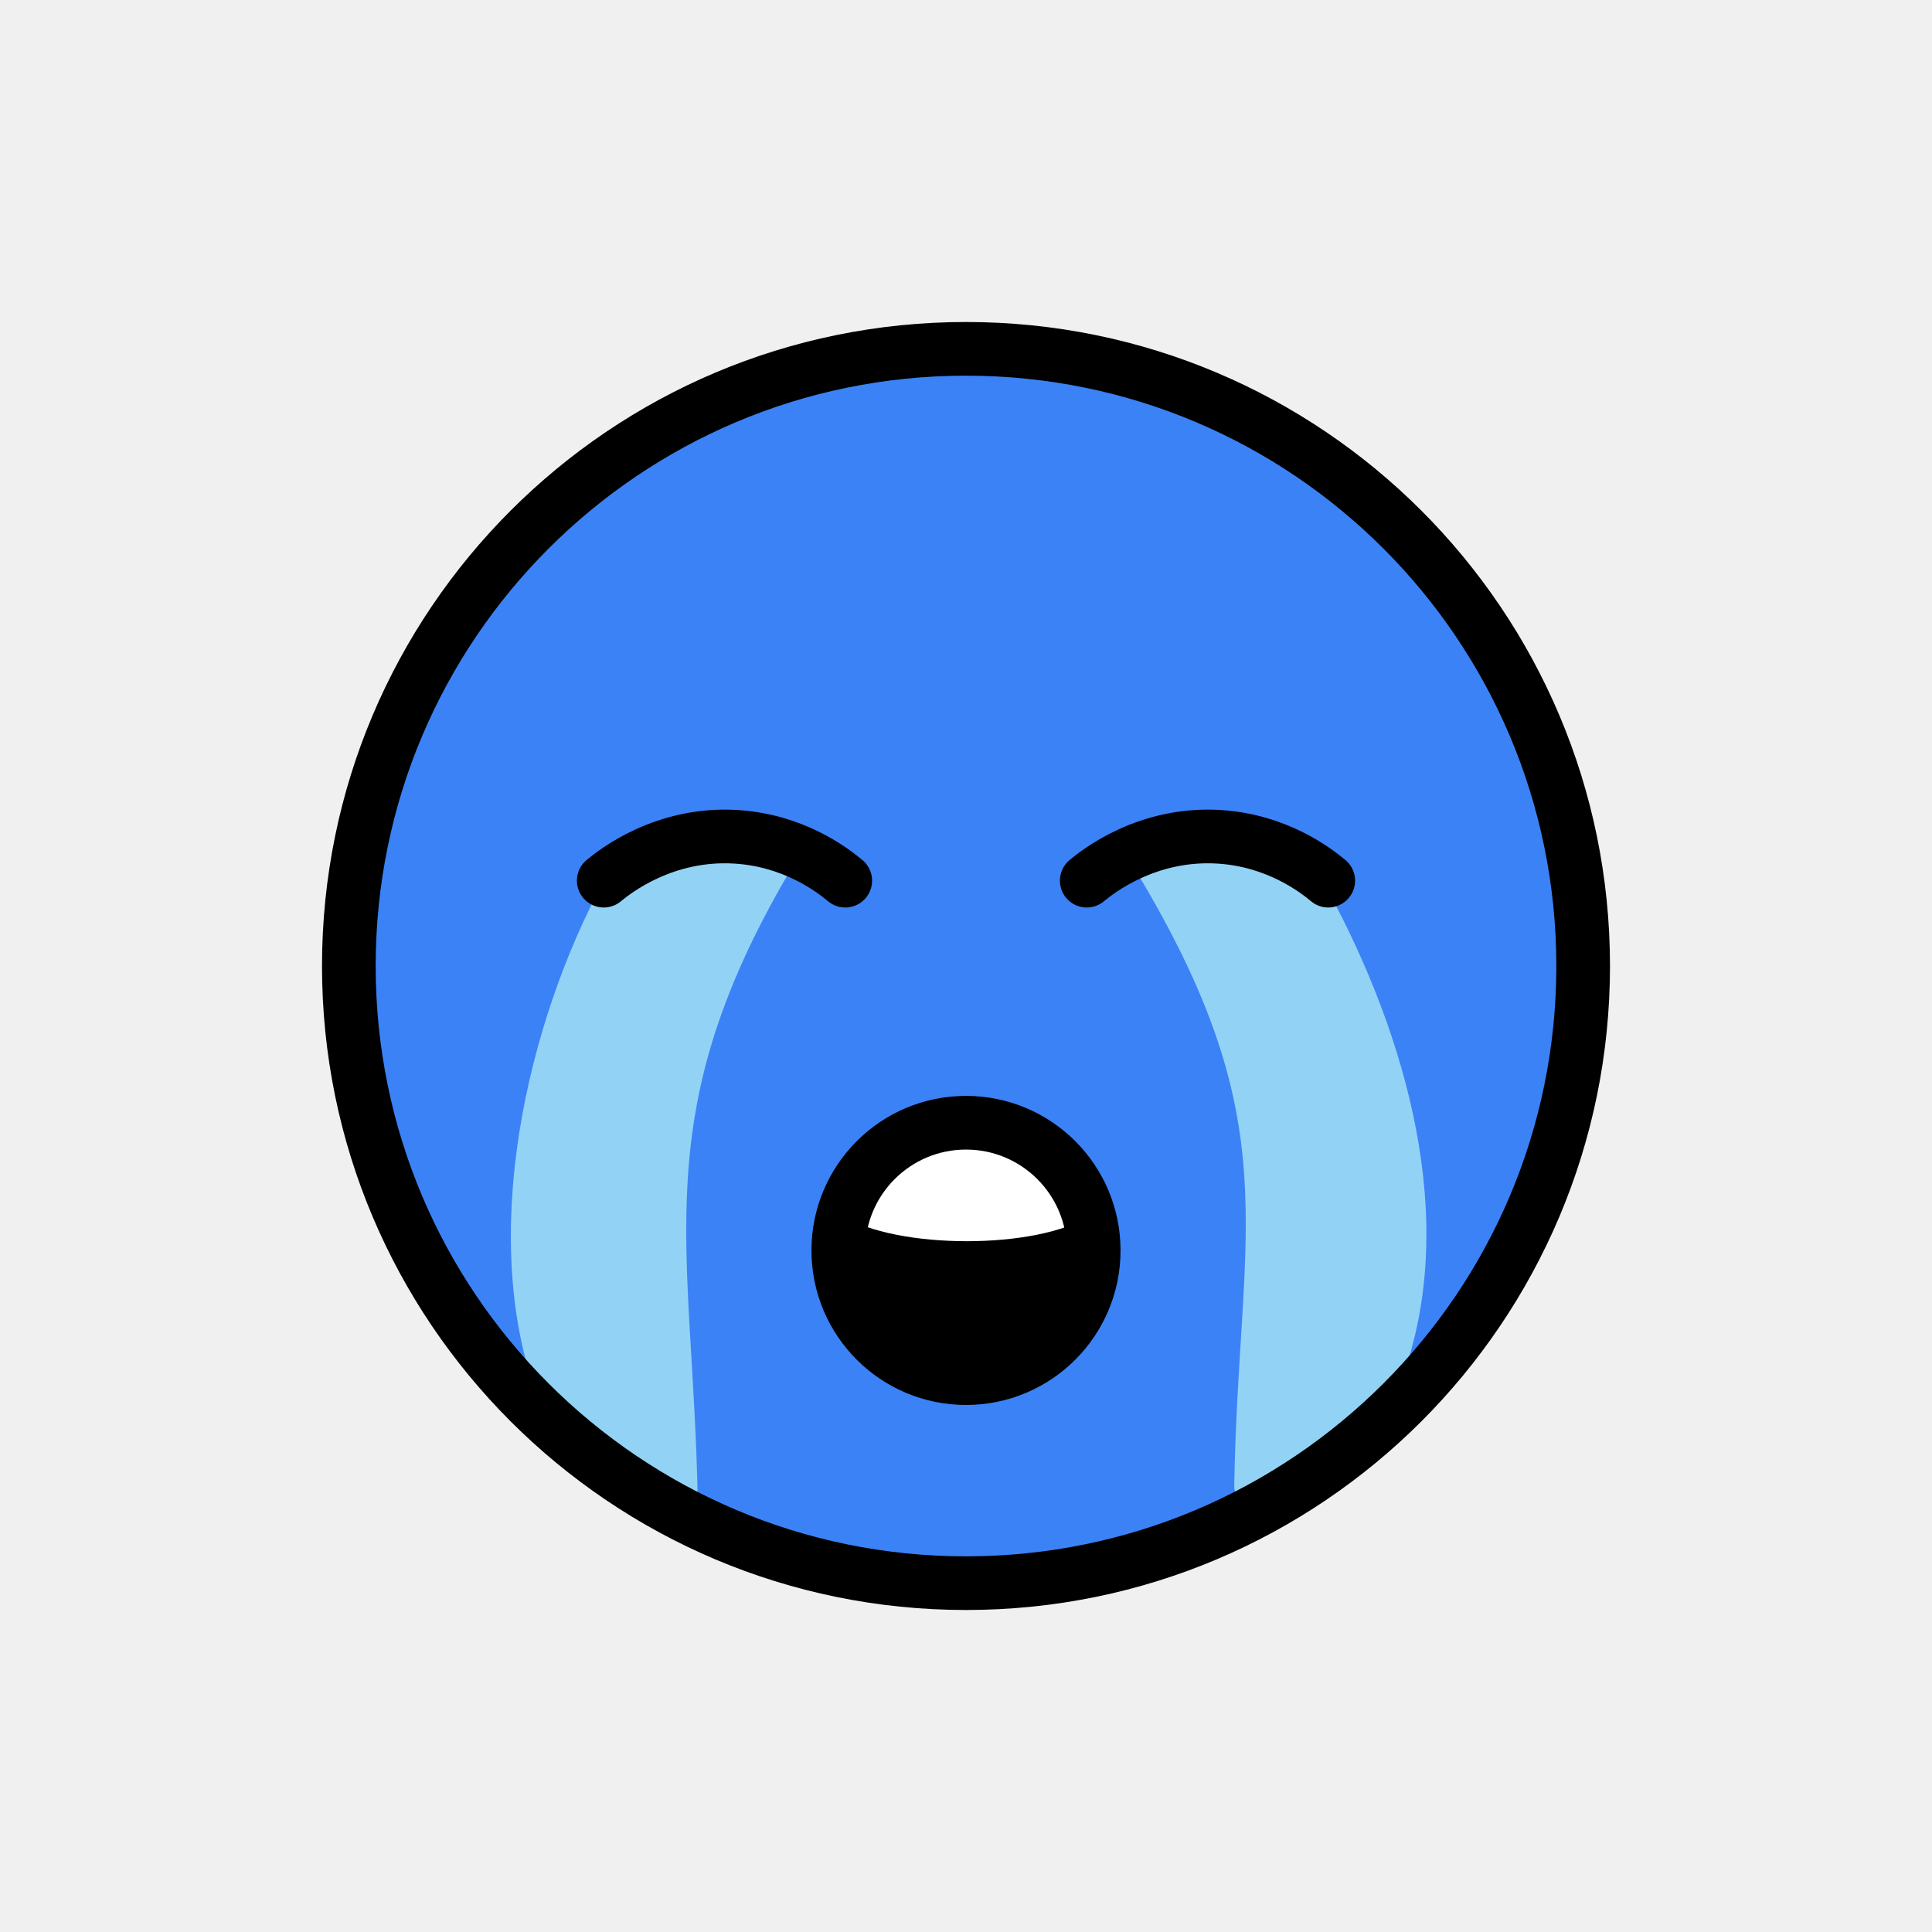
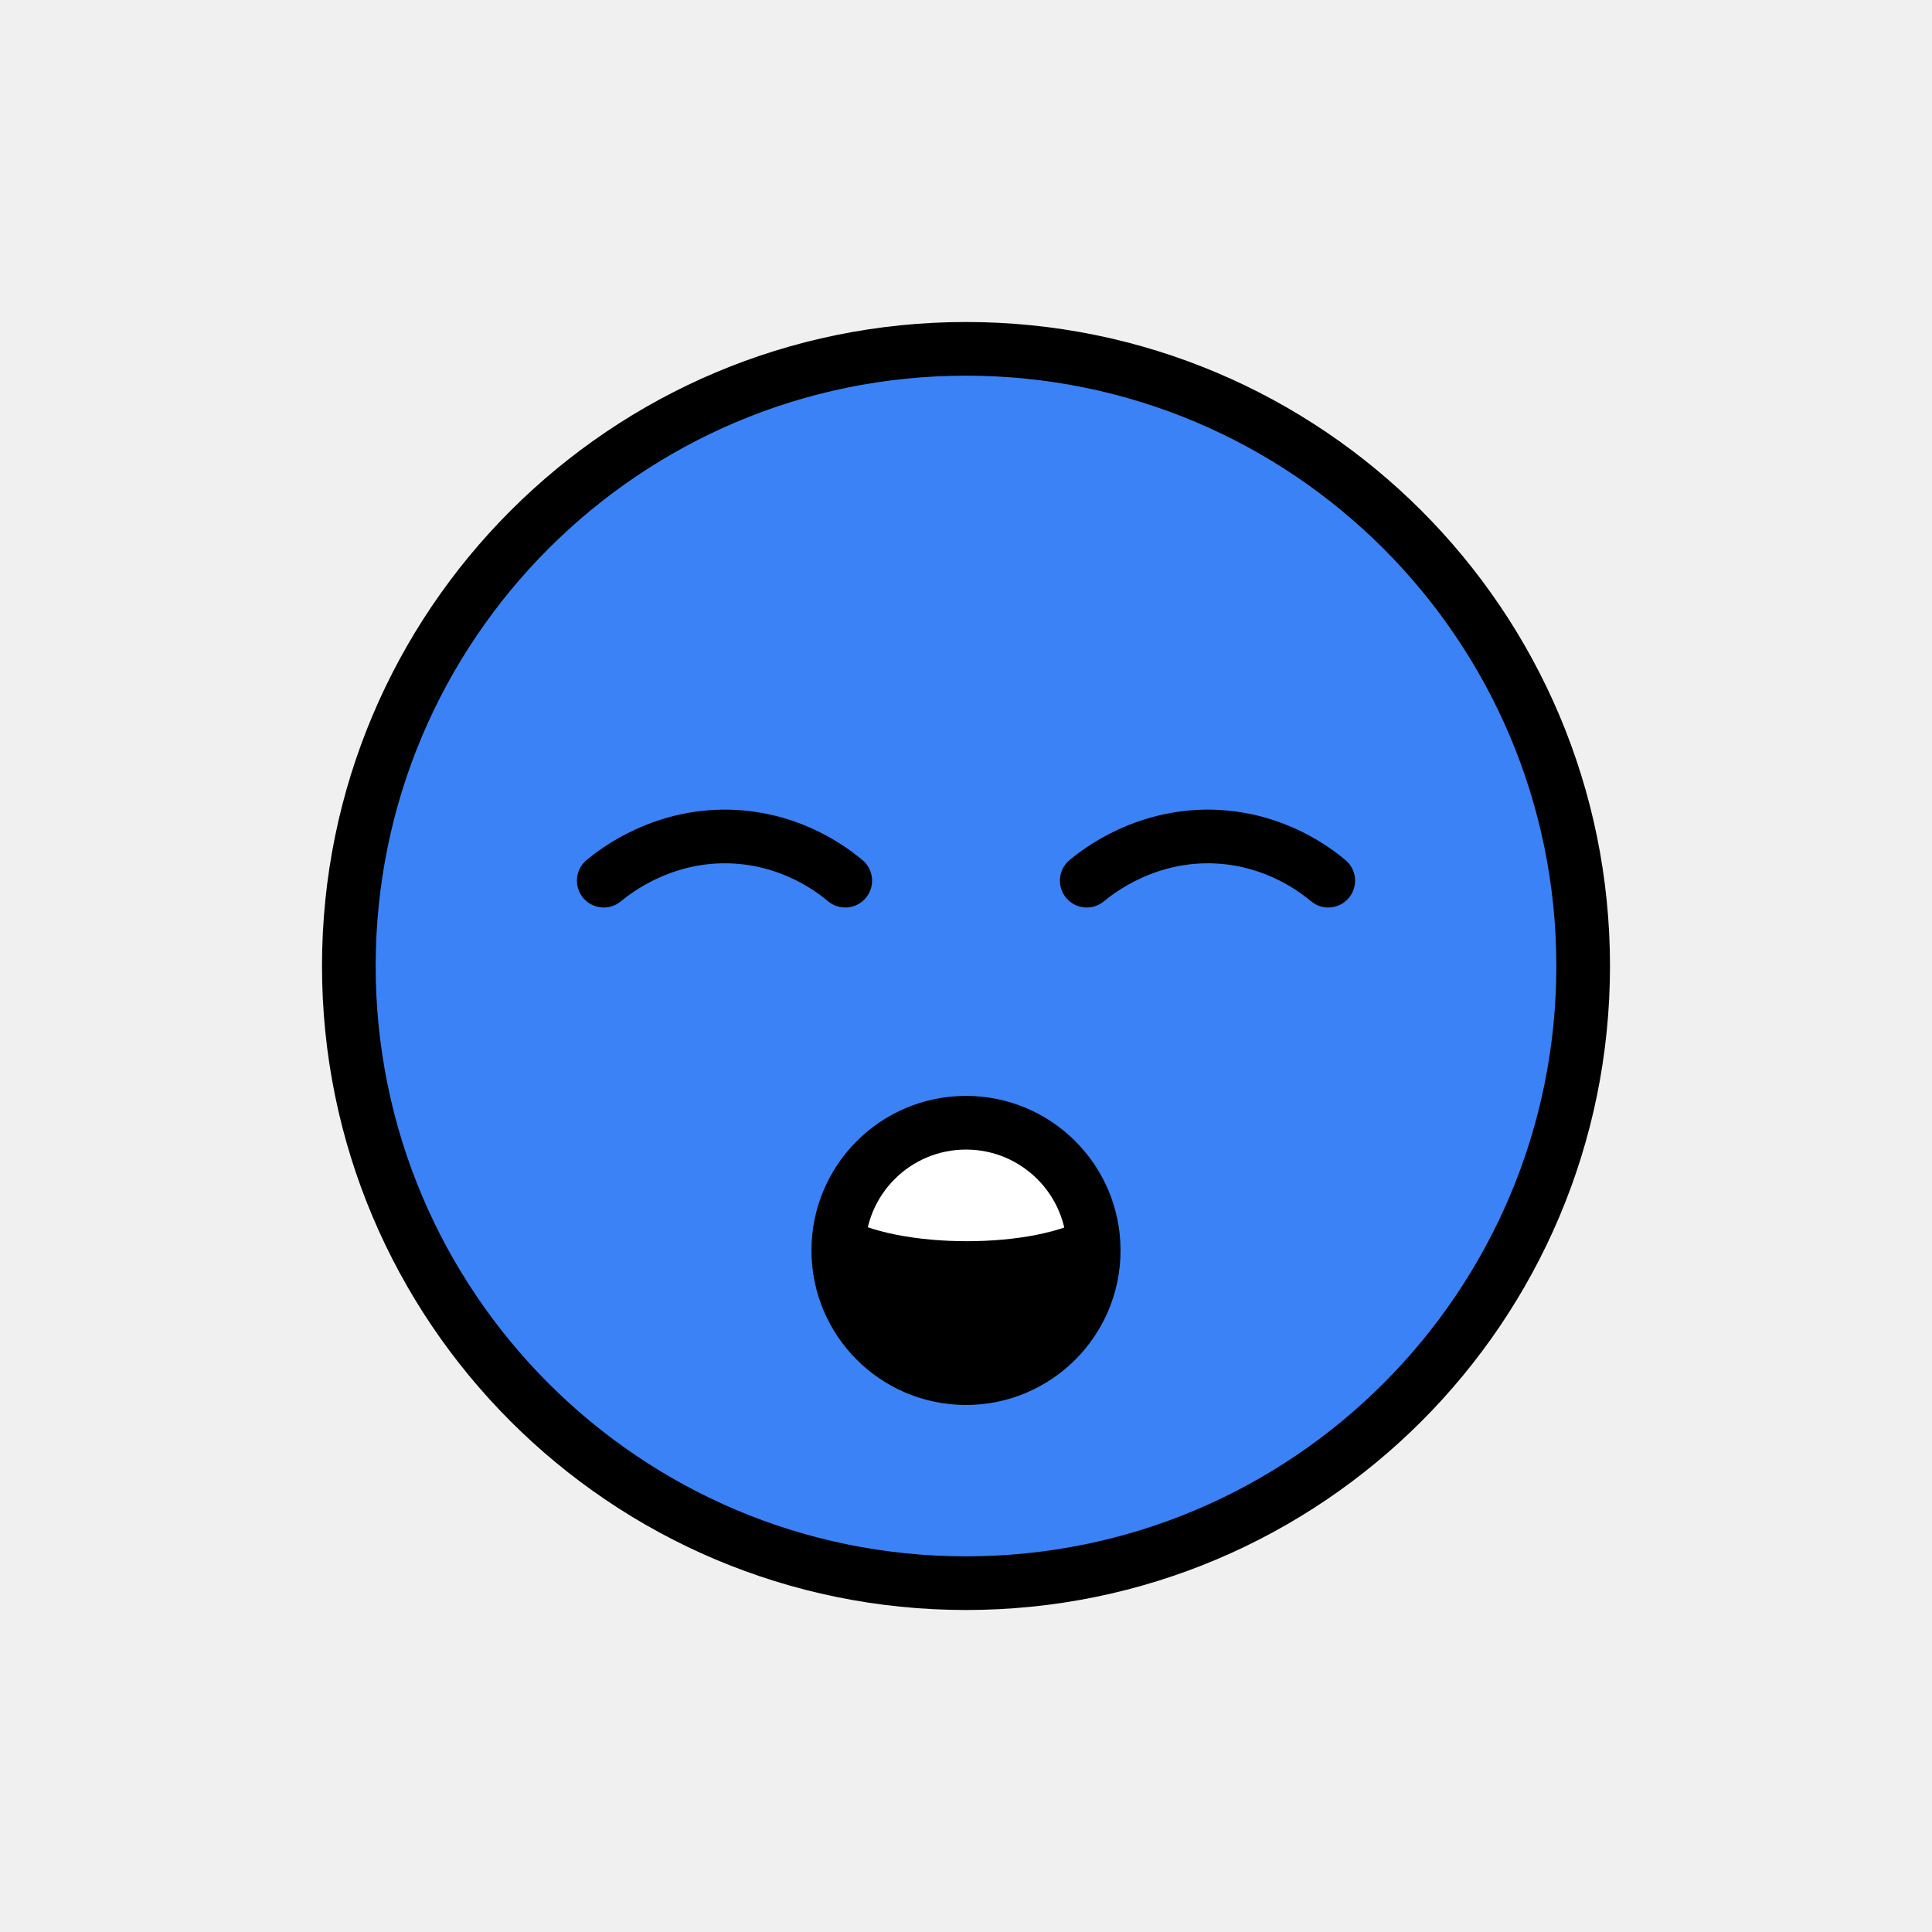
<svg xmlns="http://www.w3.org/2000/svg" id="emoji" viewBox="0 0 72 72">
  <g id="line-supplement">
    <path fill="none" stroke="#000" stroke-linecap="round" stroke-linejoin="round" stroke-width="2" d="m52,52.38c.877-1.631,1-5.38,1-7.38,0-4-4-11-4-11" />
    <path fill="none" stroke="#000" stroke-linecap="round" stroke-linejoin="round" stroke-width="2" d="m44,36s3,6.728,3,10c0,3.065-1,8-1,10" />
    <path fill="none" stroke="#000" stroke-linecap="round" stroke-linejoin="round" stroke-width="2" d="m20,52.4c-.877-1.631-1-5.4-1-7.4,0-4,4-11,4-11" />
    <path fill="none" stroke="#000" stroke-linecap="round" stroke-linejoin="round" stroke-width="2" d="m28,36s-3,6.728-3,10c0,3.065,1,8,1,10" />
  </g>
  <g id="color">
    <path fill="#3B82F6" d="m36.2,13.32c-12.57,0-22.8,10.23-22.8,22.8s10.23,22.8,22.8,22.8,22.8-10.23,22.8-22.8-10.23-22.8-22.8-22.8Z" />
    <path fill-rule="evenodd" d="m35.93,51.58c-2.461,0-4.742-2.368-4.742-4.987s2.444-4.66,4.905-4.66,4.701,2.205,4.701,4.823-2.403,4.823-4.864,4.823v.001Z" />
    <path fill="#fff" d="m31.37,45.29c2.025,1.288,7.318,1.288,9.26,0l-4.63-4.005-4.63,4.005Z" />
-     <path fill="#92d3f5" d="m29.7,32.02c-5.762,9.541-3.86,14.27-3.696,23.98,0,1.803-5.146-2.412-6-4-2.17-5.92-.399-13.81,2.5-19.18,2.887-1.622,6.992-2.084,7.196-.803v.003Z" />
-     <path fill="#92d3f5" d="m42.3,32.4c5.762,9.541,3.86,13.27,3.696,22.98,0,1.803,5.396-2.412,6.25-4,2.17-5.92.149-12.81-2.75-18.18-2.887-1.622-6.992-2.084-7.196-.803v.003Z" />
+     <path fill="#3B82F6" d="m29.7,32.02c-5.762,9.541-3.86,14.27-3.696,23.98,0,1.803-5.146-2.412-6-4-2.17-5.92-.399-13.81,2.5-19.18,2.887-1.622,6.992-2.084,7.196-.803v.003Z" />
+     <path fill="#3B82F6" d="m42.3,32.4c5.762,9.541,3.86,13.27,3.696,22.98,0,1.803,5.396-2.412,6.25-4,2.17-5.92.149-12.81-2.75-18.18-2.887-1.622-6.992-2.084-7.196-.803v.003Z" />
  </g>
  <g id="line">
    <path fill="none" stroke="#000" stroke-linecap="round" stroke-linejoin="round" stroke-width="2" d="m40.5,32.82c.413-.344,2.246-1.792,4.909-1.636,2.161.126,3.61,1.233,4.091,1.636" />
    <path fill="none" stroke="#000" stroke-linecap="round" stroke-linejoin="round" stroke-width="2" d="m22.5,32.82c.413-.344,2.246-1.792,4.909-1.636,2.161.126,3.61,1.233,4.091,1.636" />
    <circle cx="36" cy="36" r="23" fill="none" stroke="#000" stroke-miterlimit="10" stroke-width="2" />
    <circle cx="36" cy="46.6" r="4.759" fill="none" stroke="#000" stroke-linecap="round" stroke-linejoin="round" stroke-width="2" />
  </g>
</svg>
